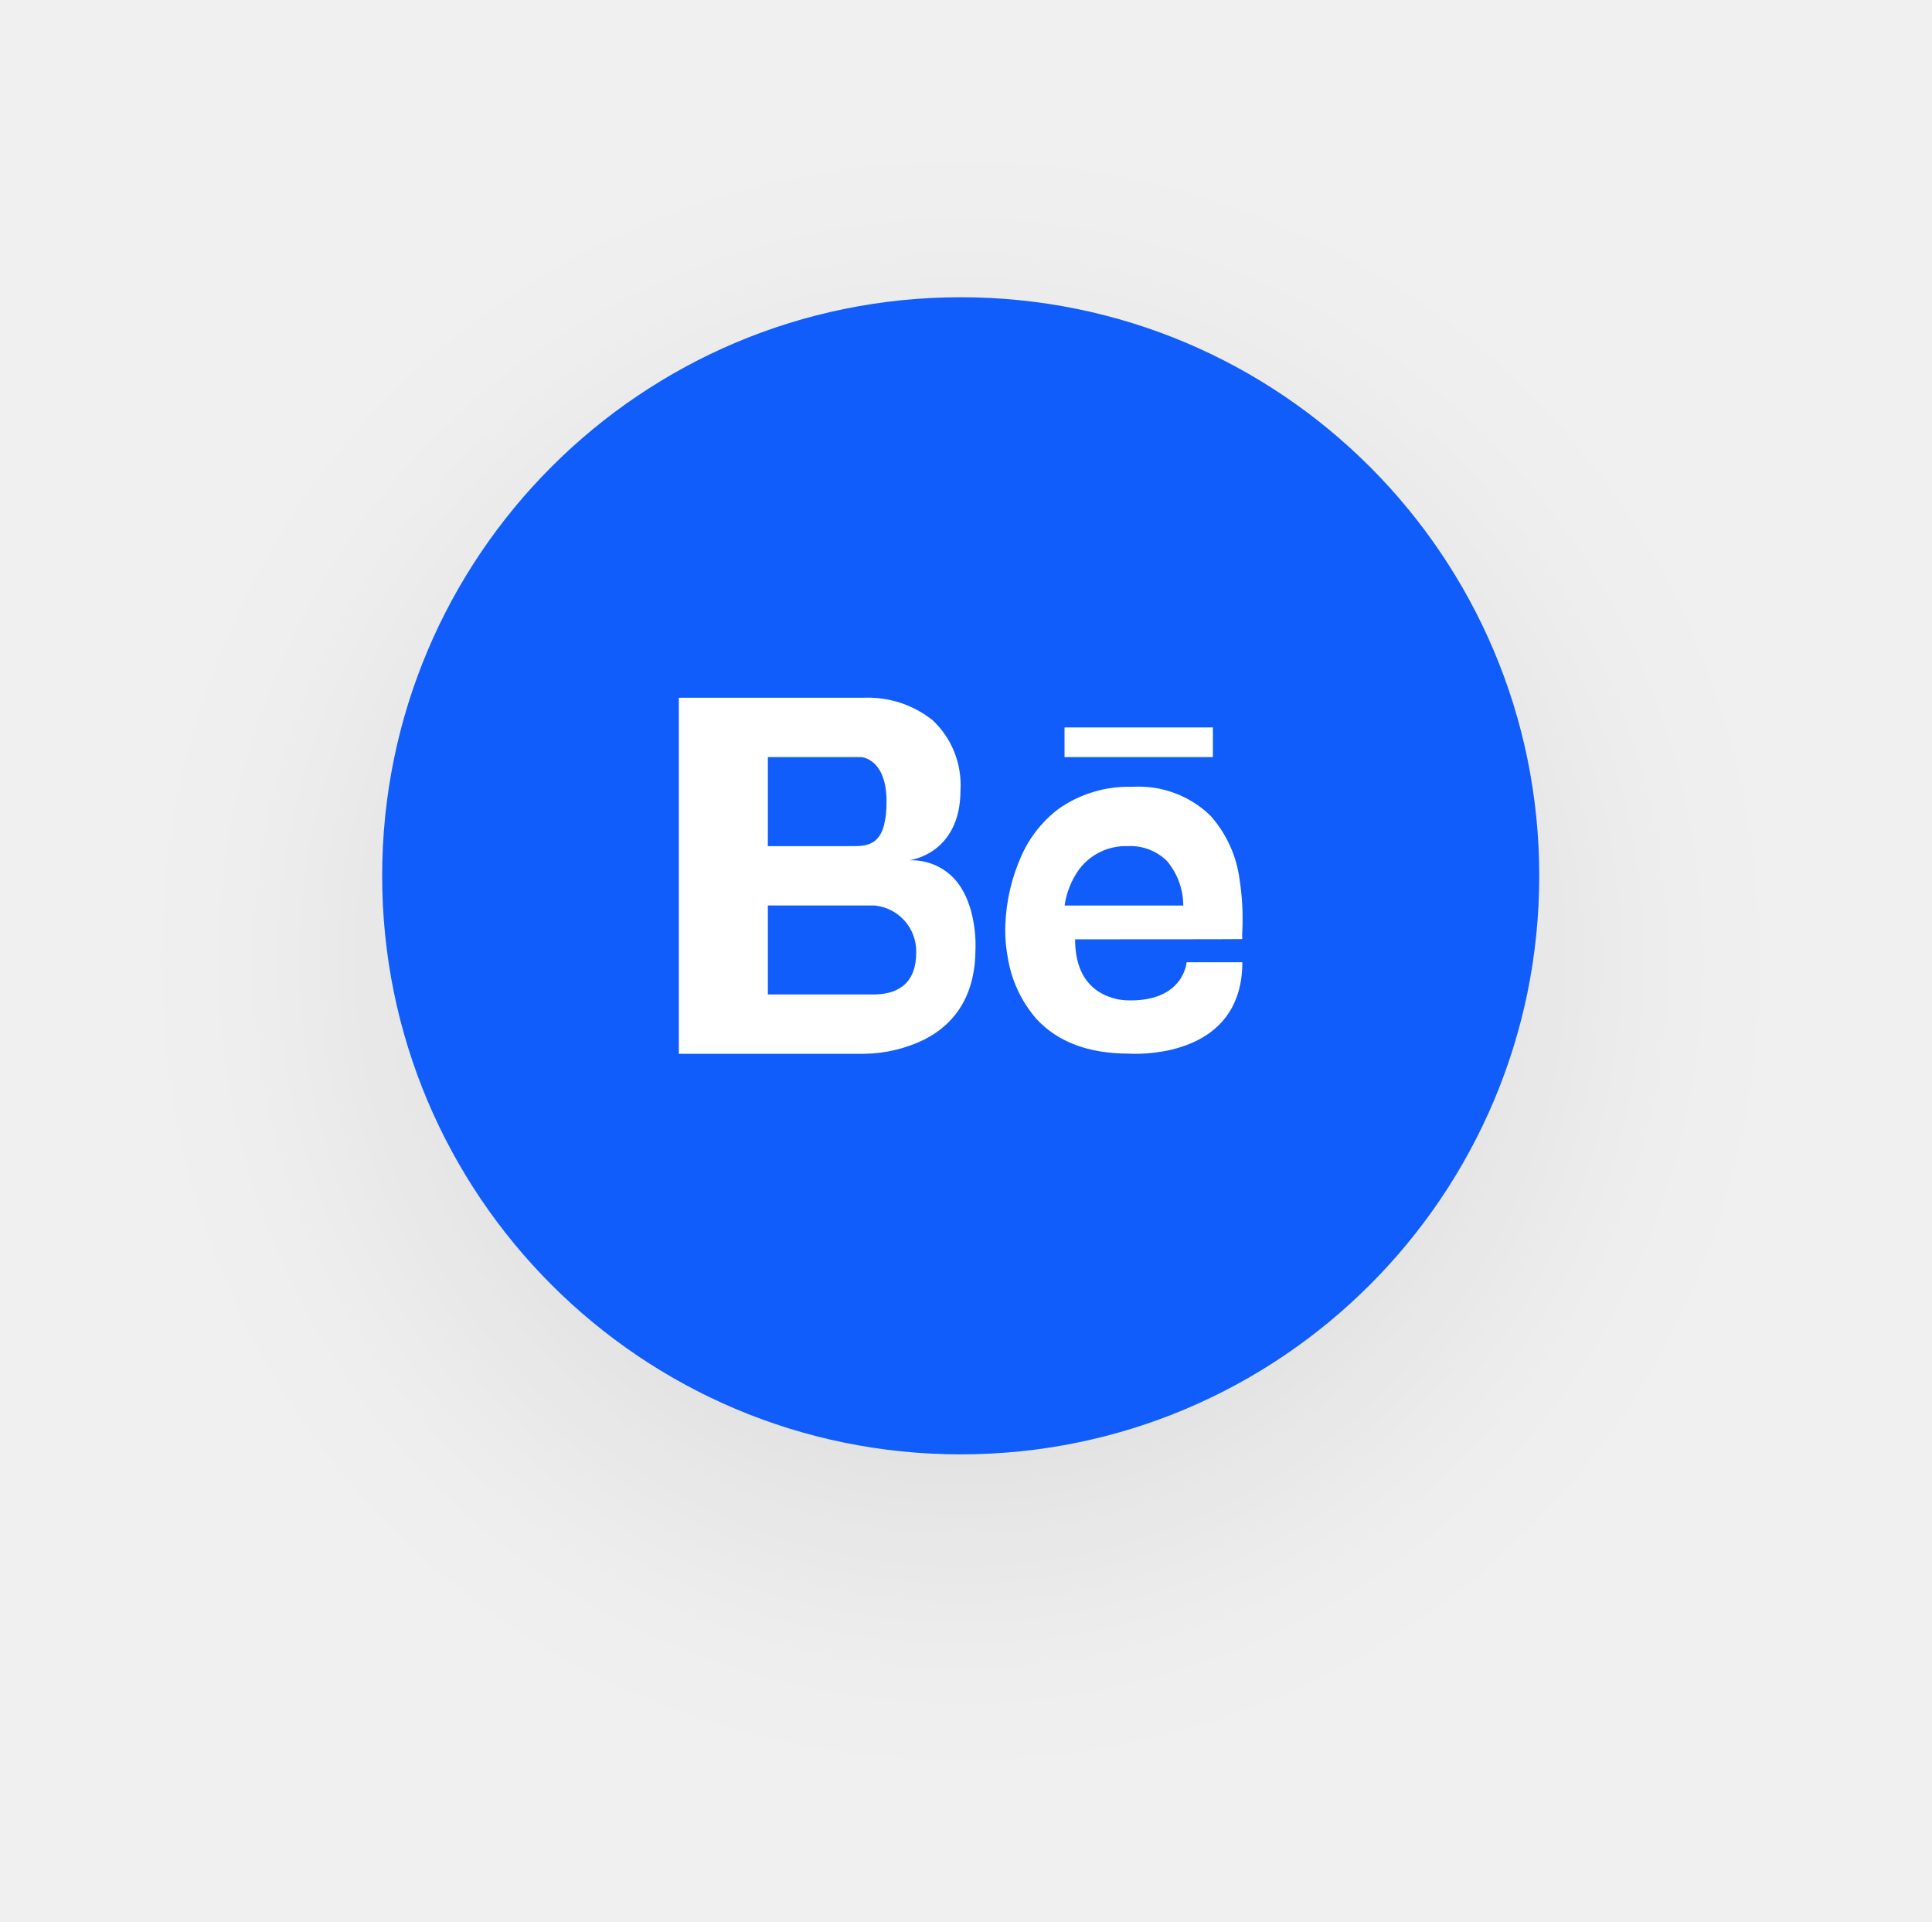
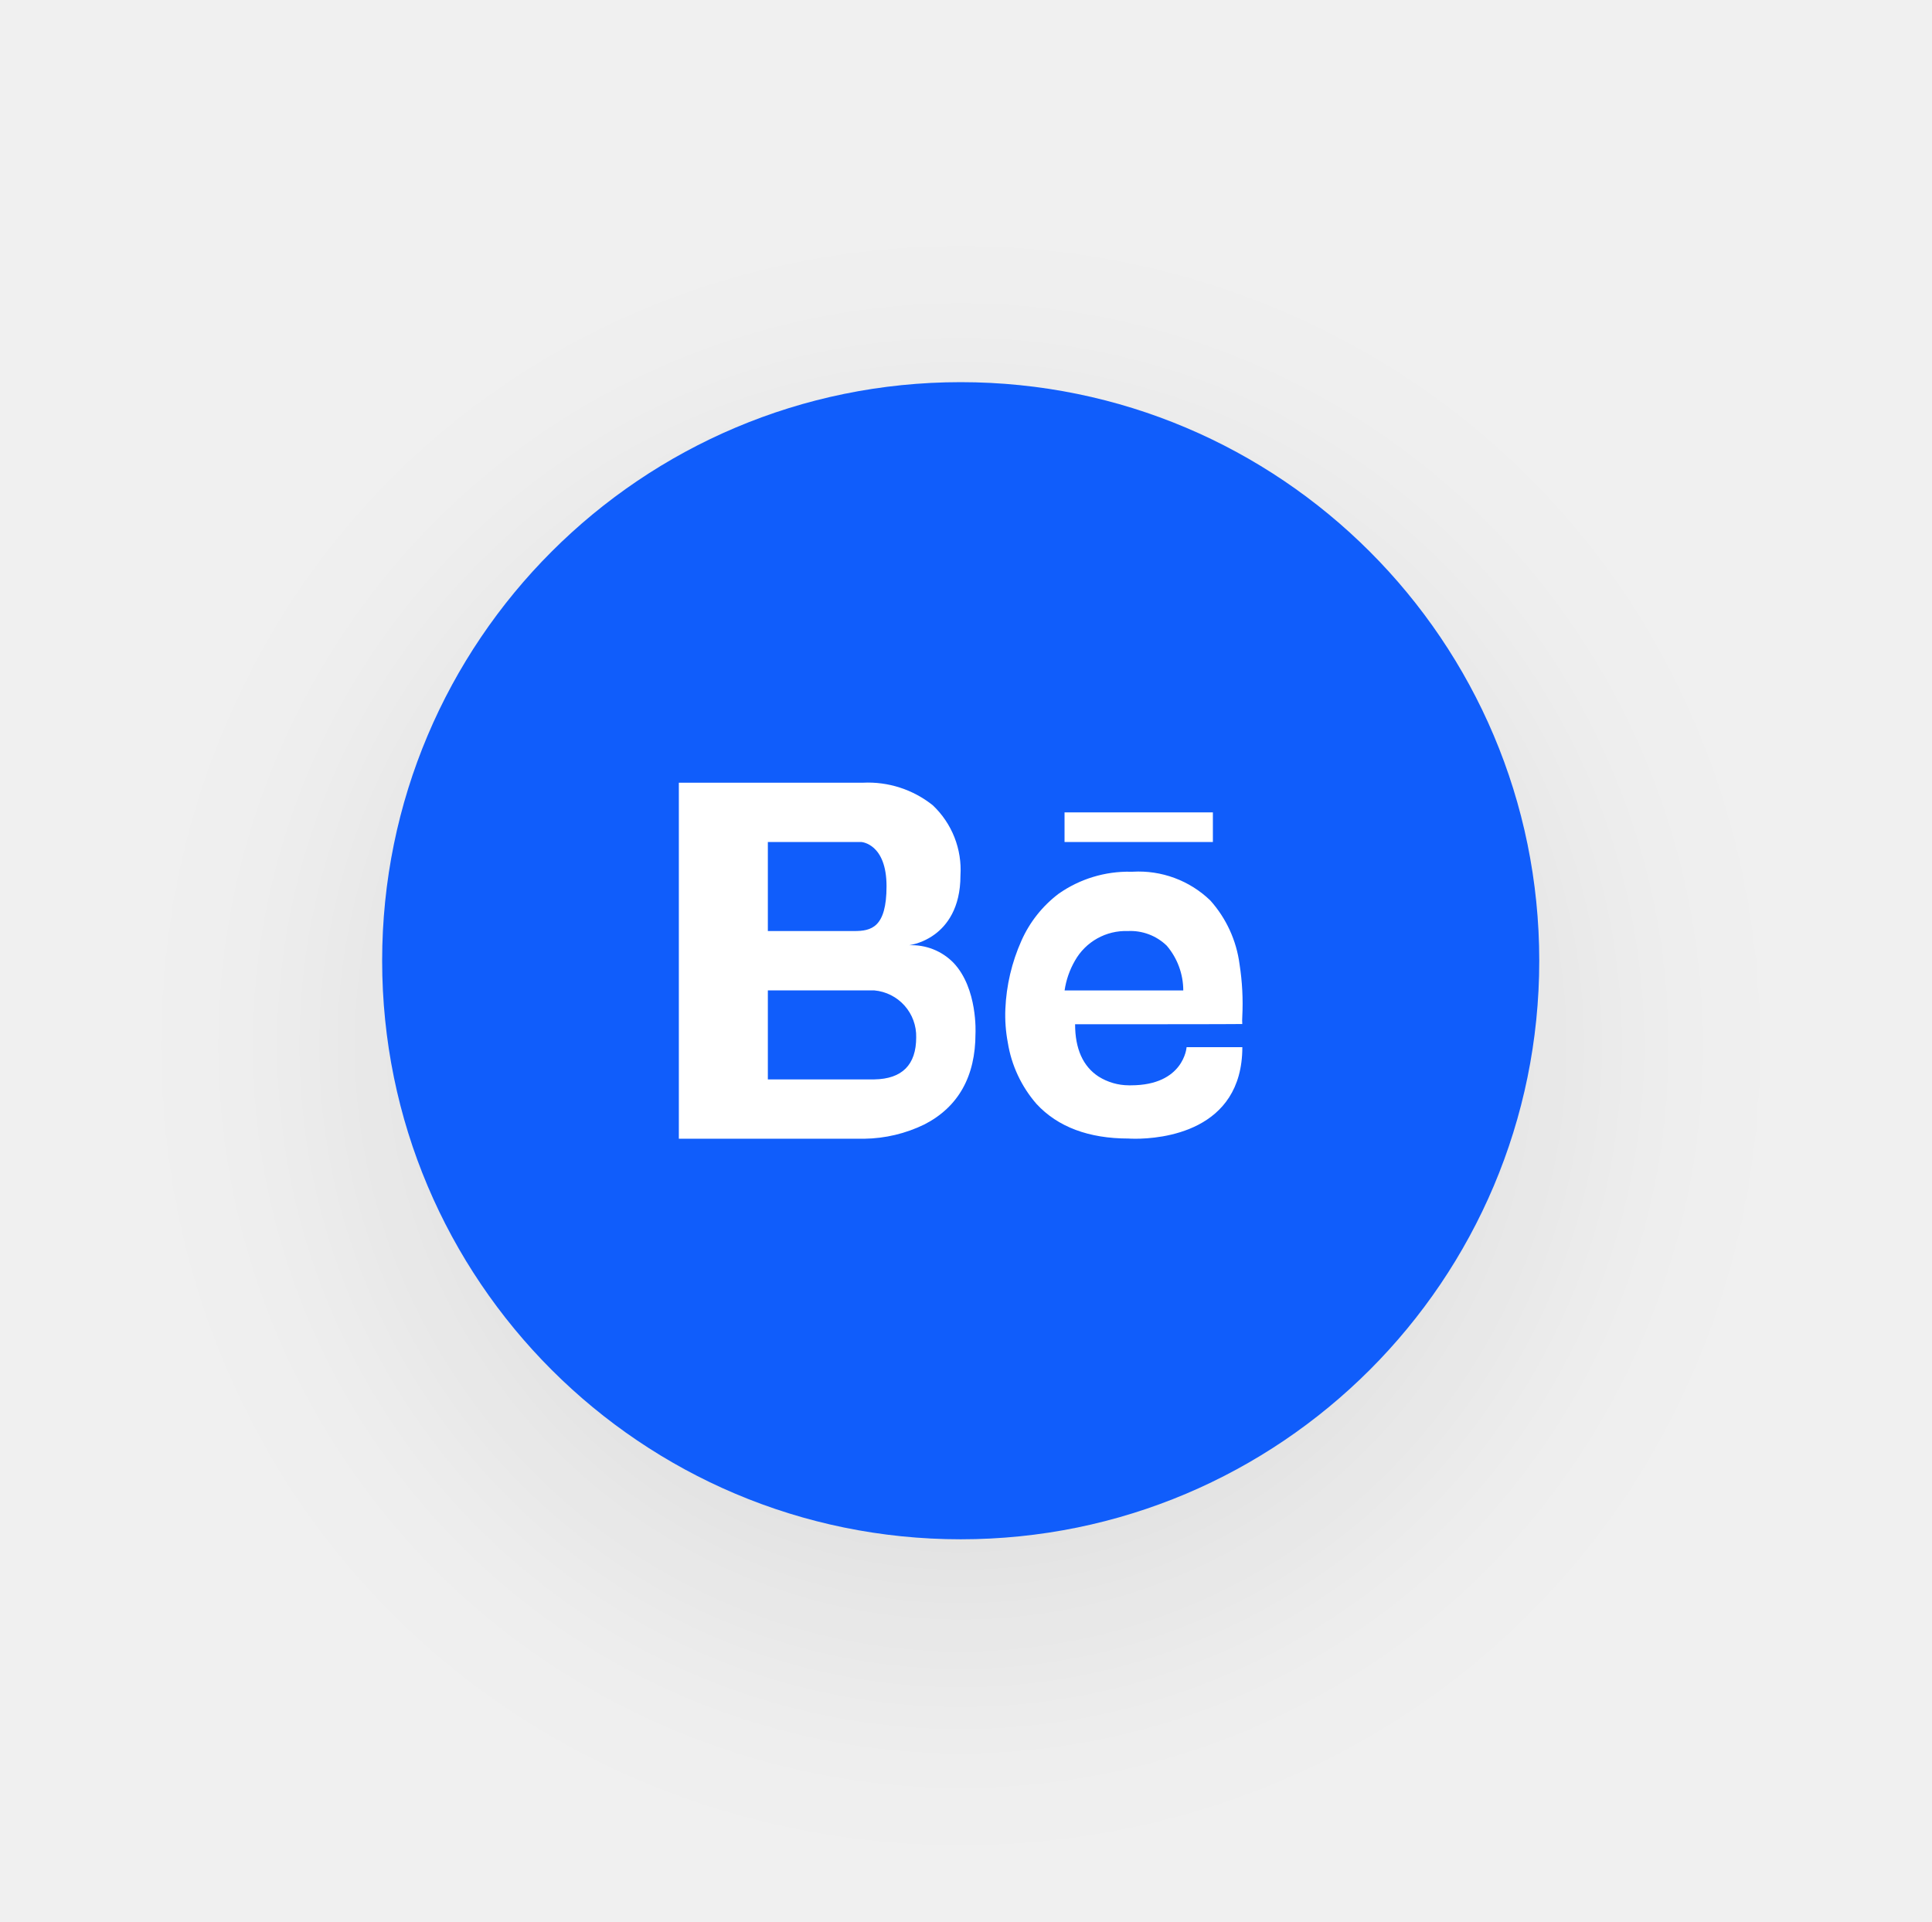
<svg xmlns="http://www.w3.org/2000/svg" width="182" height="181" viewBox="0 0 182 181" fill="none">
  <g filter="url(#filter0_d)">
-     <path d="M90.501 137.002C120.601 137.002 145.002 112.601 145.002 82.501C145.002 52.401 120.601 28 90.501 28C60.401 28 36 52.401 36 82.501C36 112.601 60.401 137.002 90.501 137.002Z" fill="#105DFB" />
+     <path d="M90.501 145.002C120.601 145.002 145.002 120.601 145.002 90.501C145.002 60.401 120.601 36 90.501 36C60.401 36 36 60.401 36 90.501C36 120.601 60.401 145.002 90.501 145.002Z" fill="#105DFB" />
  </g>
-   <path d="M106.956 99.27C106.577 99.27 106.356 99.254 106.313 99.251C102.563 99.251 99.647 98.157 97.649 96C96.218 94.359 95.278 92.35 94.936 90.2C94.74 89.16 94.663 88.101 94.708 87.044C94.801 84.831 95.312 82.655 96.214 80.631C96.988 78.877 98.197 77.349 99.726 76.191C101.715 74.795 104.097 74.069 106.526 74.116H106.707C108.044 74.039 109.383 74.239 110.639 74.704C111.895 75.168 113.042 75.888 114.007 76.816C115.514 78.496 116.477 80.593 116.769 82.831C117.025 84.469 117.111 86.129 117.026 87.785C117.01 88.011 117.01 88.238 117.026 88.464C116.949 88.485 102.881 88.485 101.277 88.485C101.277 90.8 102.023 92.459 103.491 93.414C104.345 93.949 105.332 94.235 106.34 94.238C106.42 94.238 106.478 94.238 106.507 94.238H106.529C111.516 94.238 111.779 90.681 111.78 90.645H117.032C117.028 98.648 109.319 99.27 106.956 99.27ZM106.249 79.705C105.241 79.668 104.242 79.909 103.362 80.402C102.482 80.895 101.755 81.621 101.261 82.5C100.762 83.363 100.432 84.313 100.288 85.3H111.468C111.465 83.756 110.915 82.264 109.915 81.088C109.432 80.618 108.857 80.253 108.226 80.015C107.595 79.777 106.922 79.671 106.249 79.705V79.705ZM81.415 99.27H63.949V65.731H81.299C83.673 65.616 86.008 66.371 87.866 67.853C88.761 68.697 89.459 69.728 89.911 70.873C90.362 72.018 90.556 73.248 90.478 74.476C90.478 77.576 89.165 79.196 88.063 80.01C87.349 80.537 86.523 80.89 85.649 81.042C86.423 81.009 87.196 81.14 87.916 81.426C88.636 81.712 89.288 82.147 89.828 82.703C92.115 85.119 91.896 89.327 91.893 89.369C91.893 93.401 90.276 96.279 87.086 97.921C85.318 98.783 83.382 99.244 81.415 99.27ZM72.334 85.296V93.68H82.369C84.983 93.636 86.308 92.305 86.308 89.725C86.336 88.625 85.945 87.555 85.214 86.733C84.482 85.91 83.465 85.397 82.369 85.297L72.334 85.296ZM72.334 71.32V79.705H80.469C82.069 79.705 83.514 79.382 83.514 75.485C83.514 71.485 81.172 71.321 81.148 71.319H72.334V71.32ZM114.257 71.32H100.283V68.526H114.257V71.319V71.32Z" fill="white" />
+   <path d="M106.956 107.27C106.577 107.27 106.356 107.254 106.313 107.251C102.563 107.251 99.647 106.157 97.649 104C96.218 102.359 95.278 100.35 94.936 98.2C94.74 97.16 94.663 96.101 94.708 95.044C94.801 92.831 95.312 90.655 96.214 88.631C96.988 86.877 98.197 85.349 99.726 84.191C101.715 82.795 104.097 82.069 106.526 82.116H106.707C108.044 82.039 109.383 82.239 110.639 82.704C111.895 83.168 113.042 83.888 114.007 84.816C115.514 86.496 116.477 88.593 116.769 90.831C117.025 92.469 117.111 94.129 117.026 95.785C117.01 96.011 117.01 96.238 117.026 96.464C116.949 96.485 102.881 96.485 101.277 96.485C101.277 98.8 102.023 100.459 103.491 101.414C104.345 101.949 105.332 102.235 106.34 102.238C106.42 102.238 106.478 102.238 106.507 102.238H106.529C111.516 102.238 111.779 98.681 111.78 98.645H117.032C117.028 106.648 109.319 107.27 106.956 107.27ZM106.249 87.705C105.241 87.668 104.242 87.909 103.362 88.402C102.482 88.895 101.755 89.621 101.261 90.5C100.762 91.363 100.432 92.313 100.288 93.3H111.468C111.465 91.756 110.915 90.264 109.915 89.088C109.432 88.618 108.857 88.253 108.226 88.015C107.595 87.777 106.922 87.671 106.249 87.705ZM81.415 107.27H63.949V73.731H81.299C83.673 73.616 86.008 74.371 87.866 75.853C88.761 76.697 89.459 77.728 89.911 78.873C90.362 80.018 90.556 81.248 90.478 82.476C90.478 85.576 89.165 87.196 88.063 88.01C87.349 88.537 86.523 88.89 85.649 89.042C86.423 89.009 87.196 89.14 87.916 89.426C88.636 89.712 89.288 90.147 89.828 90.703C92.115 93.119 91.896 97.327 91.893 97.369C91.893 101.401 90.276 104.279 87.086 105.921C85.318 106.783 83.382 107.244 81.415 107.27ZM72.334 93.296V101.68H82.369C84.983 101.636 86.308 100.305 86.308 97.725C86.336 96.625 85.945 95.555 85.214 94.733C84.482 93.91 83.465 93.397 82.369 93.297L72.334 93.296ZM72.334 79.32V87.705H80.469C82.069 87.705 83.514 87.382 83.514 83.485C83.514 79.485 81.172 79.321 81.148 79.319H72.334V79.32ZM114.257 79.32H100.283V76.526H114.257V79.319V79.32Z" fill="white" />
  <defs>
-     <filter id="filter0_d" x="12" y="12" width="157.002" height="157.002" filterUnits="userSpaceOnUse" color-interpolation-filters="sRGB">
+     <filter id="filter0_d" x="12" y="20" width="157.002" height="157.002" filterUnits="userSpaceOnUse" color-interpolation-filters="sRGB">
      <feFlood flood-opacity="0" result="BackgroundImageFix" />
      <feColorMatrix in="SourceAlpha" type="matrix" values="0 0 0 0 0 0 0 0 0 0 0 0 0 0 0 0 0 0 127 0" />
      <feOffset dy="8" />
      <feGaussianBlur stdDeviation="12" />
      <feColorMatrix type="matrix" values="0 0 0 0 0 0 0 0 0 0 0 0 0 0 0 0 0 0 0.078 0" />
      <feBlend mode="normal" in2="BackgroundImageFix" result="effect1_dropShadow" />
      <feBlend mode="normal" in="SourceGraphic" in2="effect1_dropShadow" result="shape" />
    </filter>
  </defs>
</svg>
